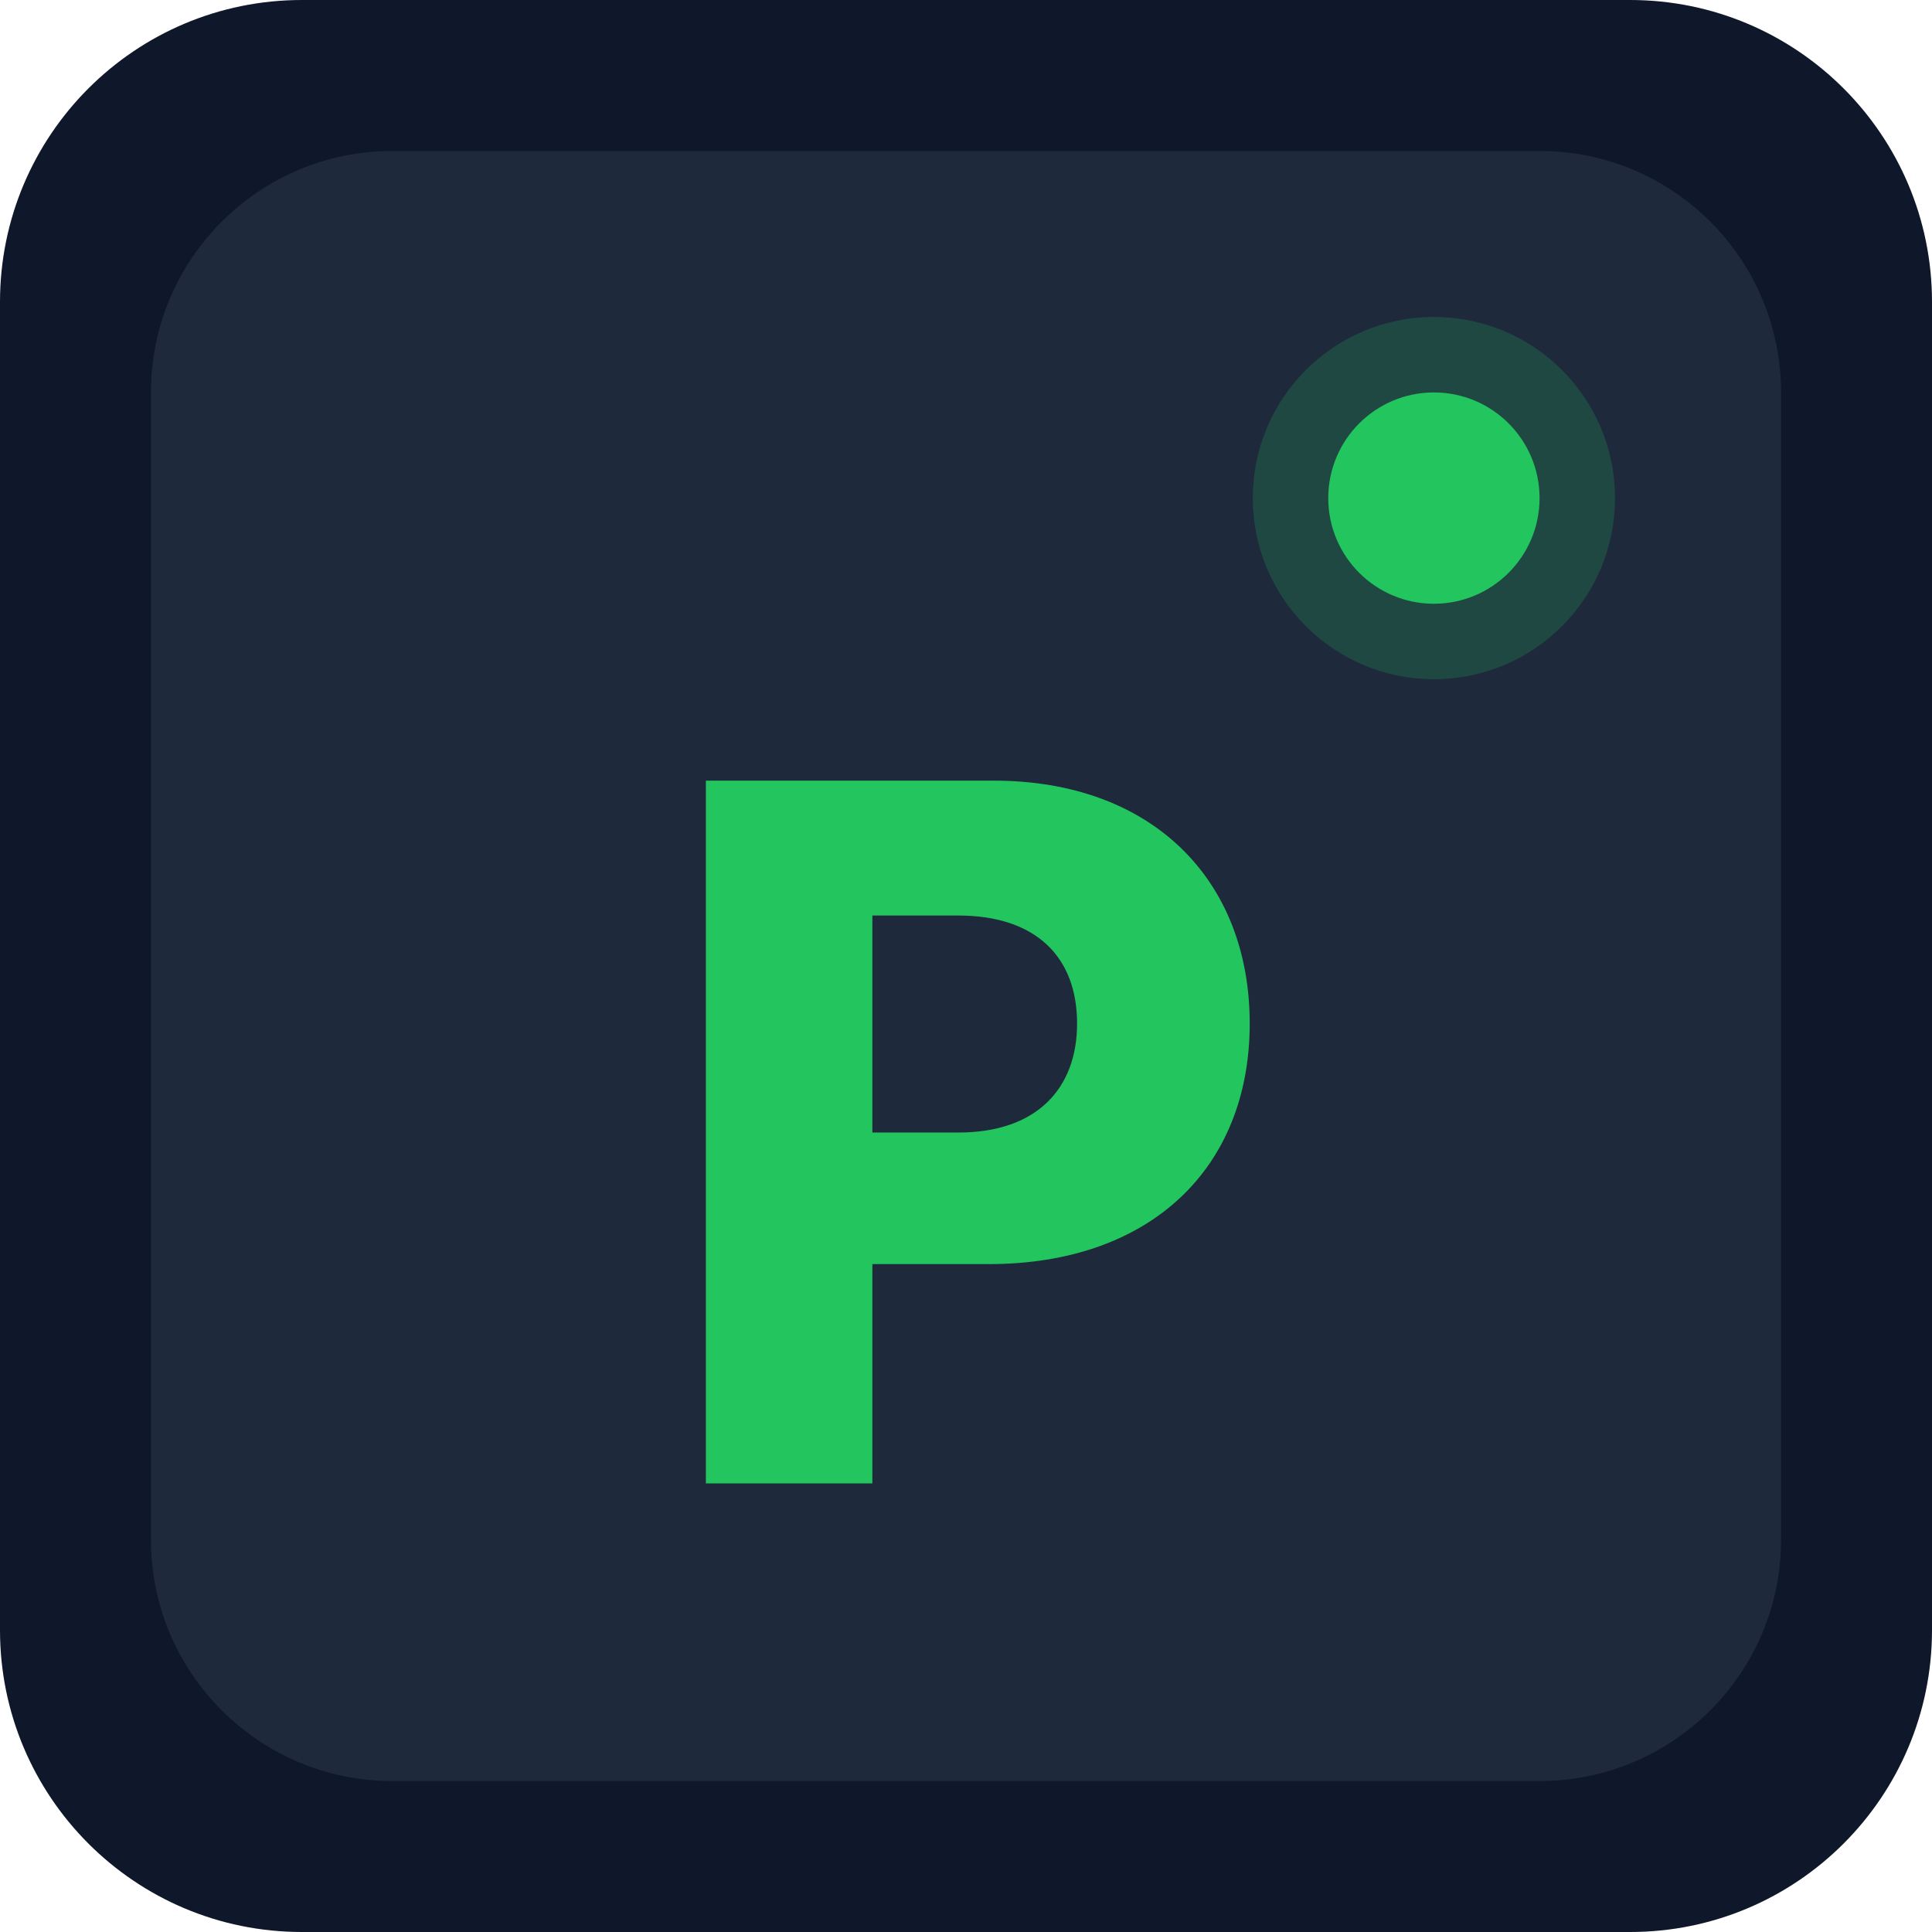
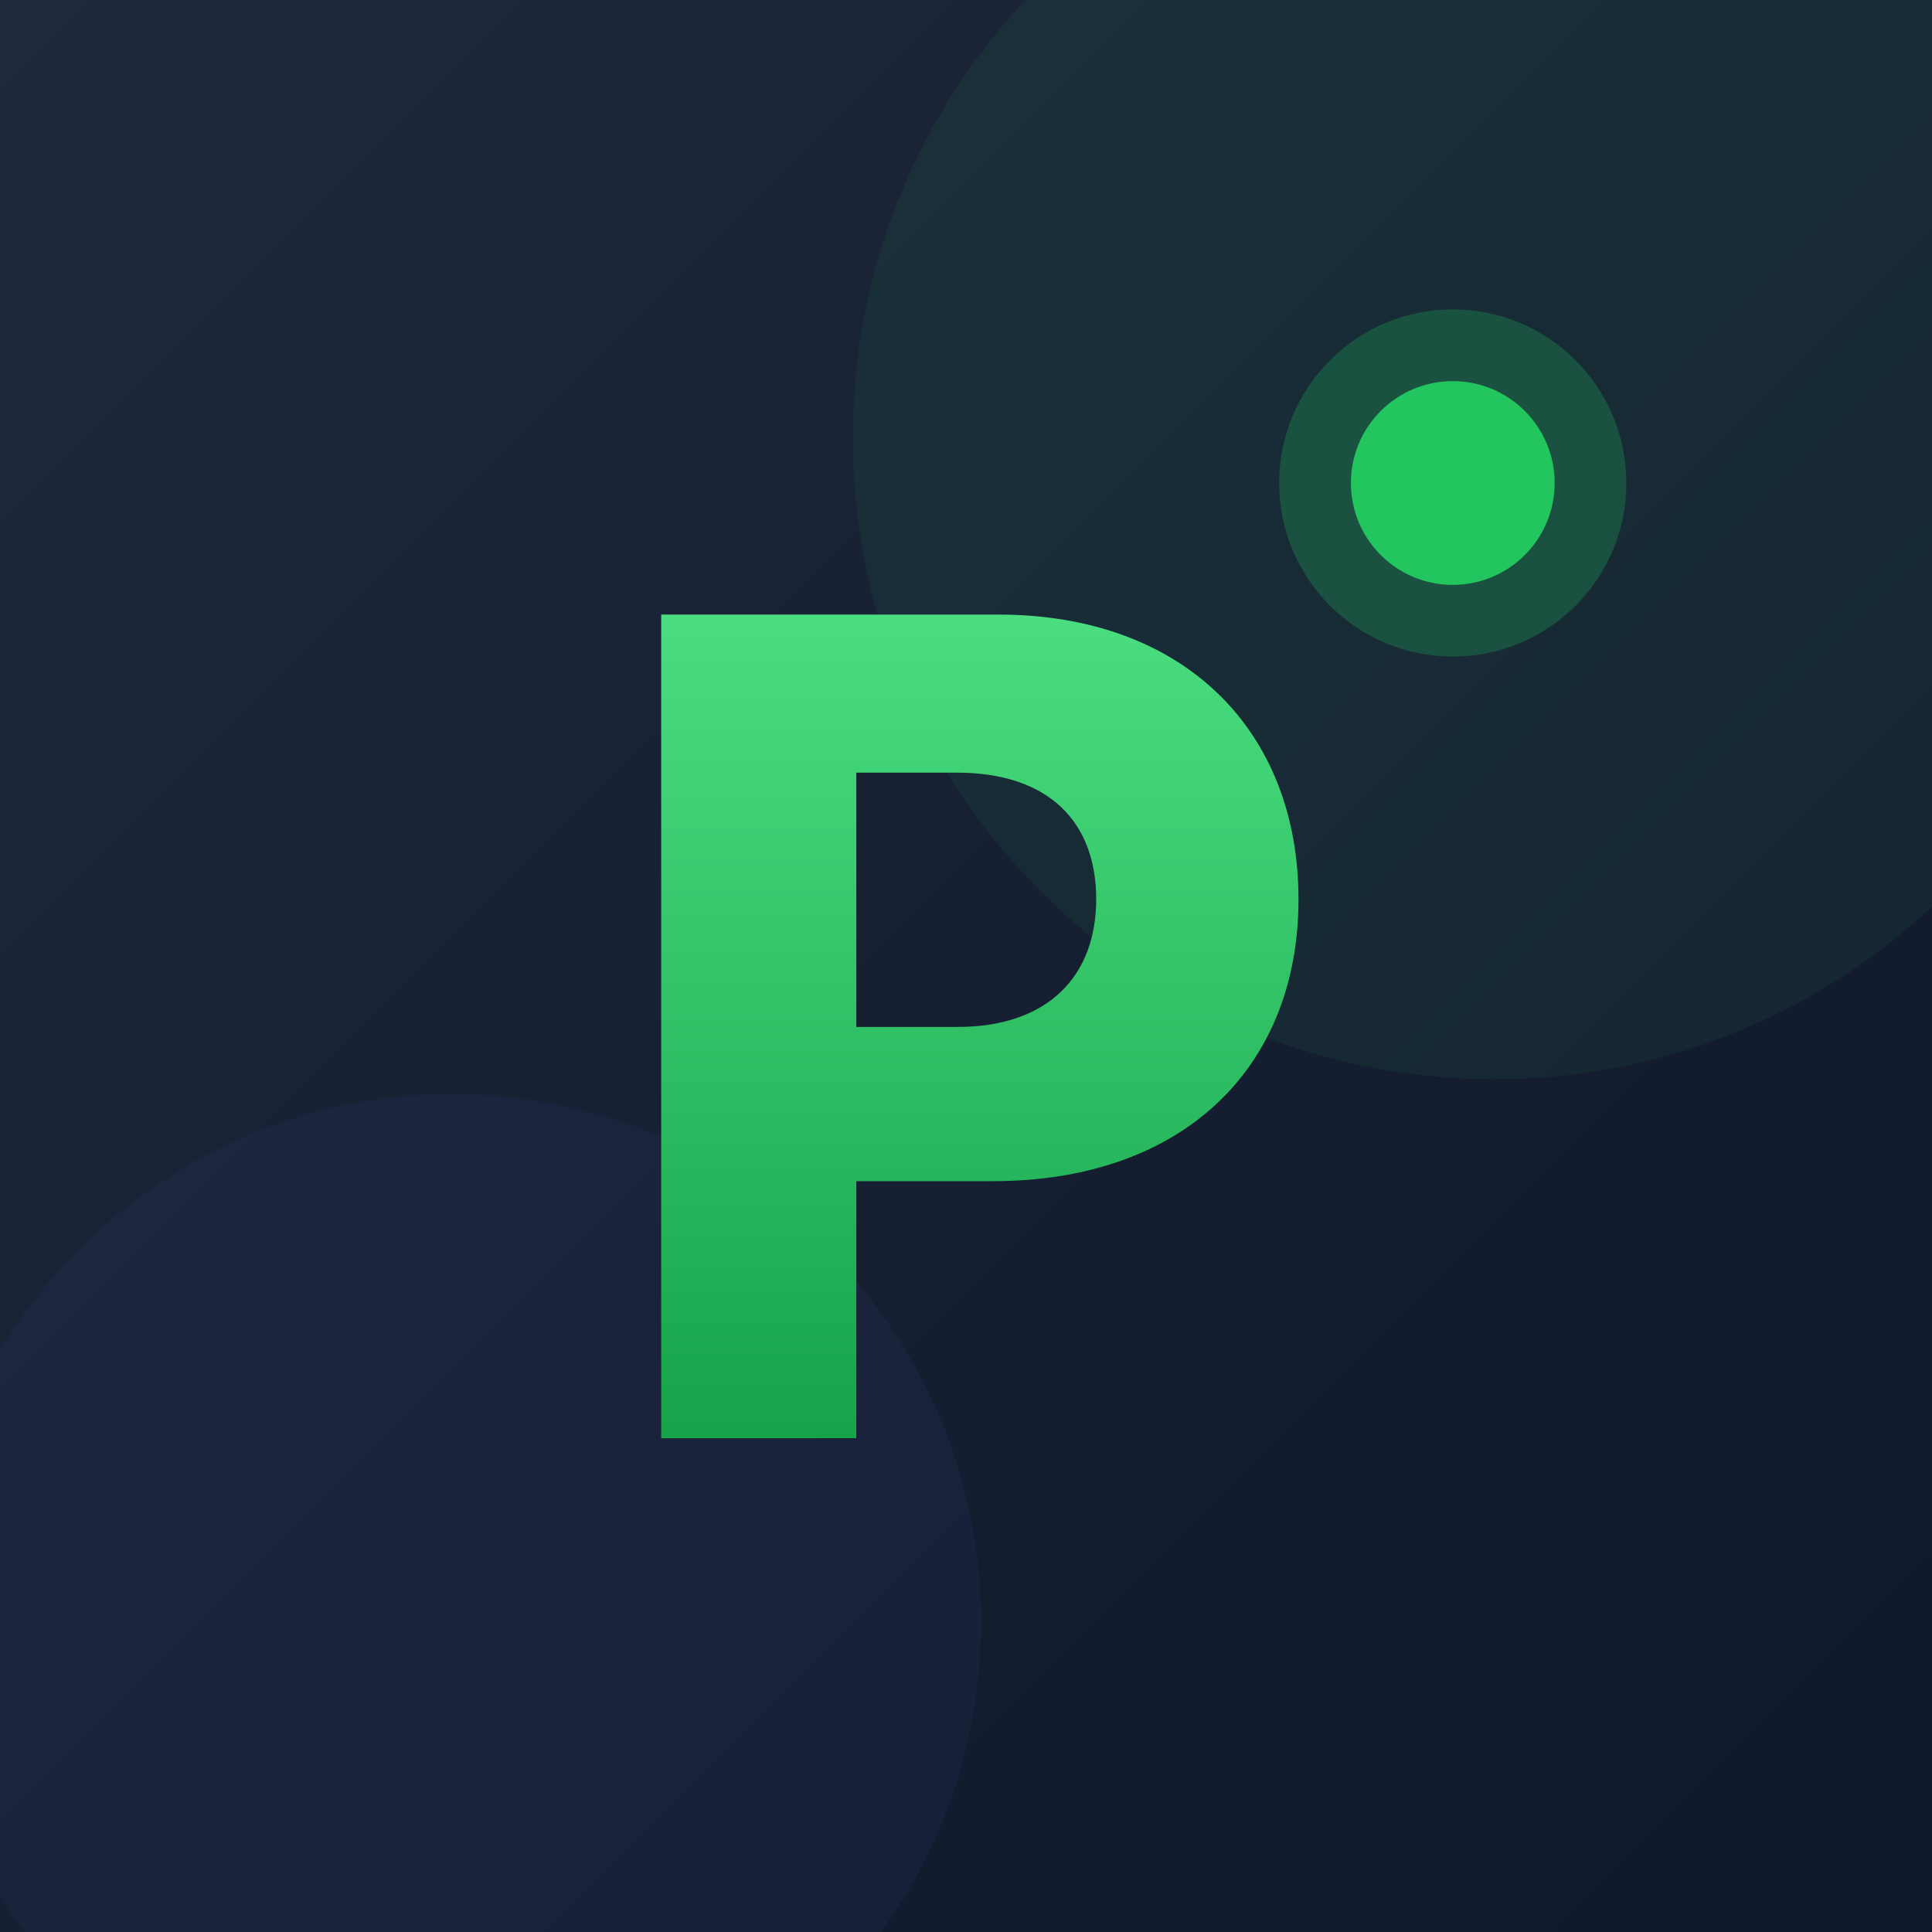
<svg xmlns="http://www.w3.org/2000/svg" width="512" height="512" viewBox="0 0 512 512">
-   <rect width="512" height="512" rx="80" fill="#0f172a" />
-   <rect x="40" y="40" width="432" height="432" rx="64" fill="#1e293b" />
-   <text x="256" y="300" font-family="Inter, Arial, sans-serif" font-size="256" font-weight="800" fill="#22c55e" text-anchor="middle" dominant-baseline="central">P</text>
-   <circle cx="380" cy="132" r="48" fill="#22c55e" opacity="0.2" />
-   <circle cx="380" cy="132" r="28" fill="#22c55e" />
+   <defs>
+     <linearGradient id="bg" x1="0" y1="0" x2="1" y2="1">
+       <stop offset="0" stop-color="#1e293b" />
+       <stop offset="1" stop-color="#0f172a" />
+     </linearGradient>
+     <linearGradient id="p" x1="0" y1="0" x2="0" y2="1">
+       <stop offset="0" stop-color="#4ade80" />
+       <stop offset="1" stop-color="#16a34a" />
+     </linearGradient>
+   </defs>
+   <rect width="512" height="512" fill="url(#bg)" />
+   <circle cx="396" cy="116" r="170" fill="#22c55e" opacity="0.07" />
+   <circle cx="120" cy="430" r="140" fill="#6366f1" opacity="0.05" />
+   <text x="256" y="272" font-family="Inter, Helvetica, Arial, sans-serif" font-size="300" font-weight="800" fill="url(#p)" text-anchor="middle" dominant-baseline="central">P</text>
+   <circle cx="385" cy="128" r="46" fill="#22c55e" opacity="0.25" />
+   <circle cx="385" cy="128" r="27" fill="#22c55e" />
</svg>
